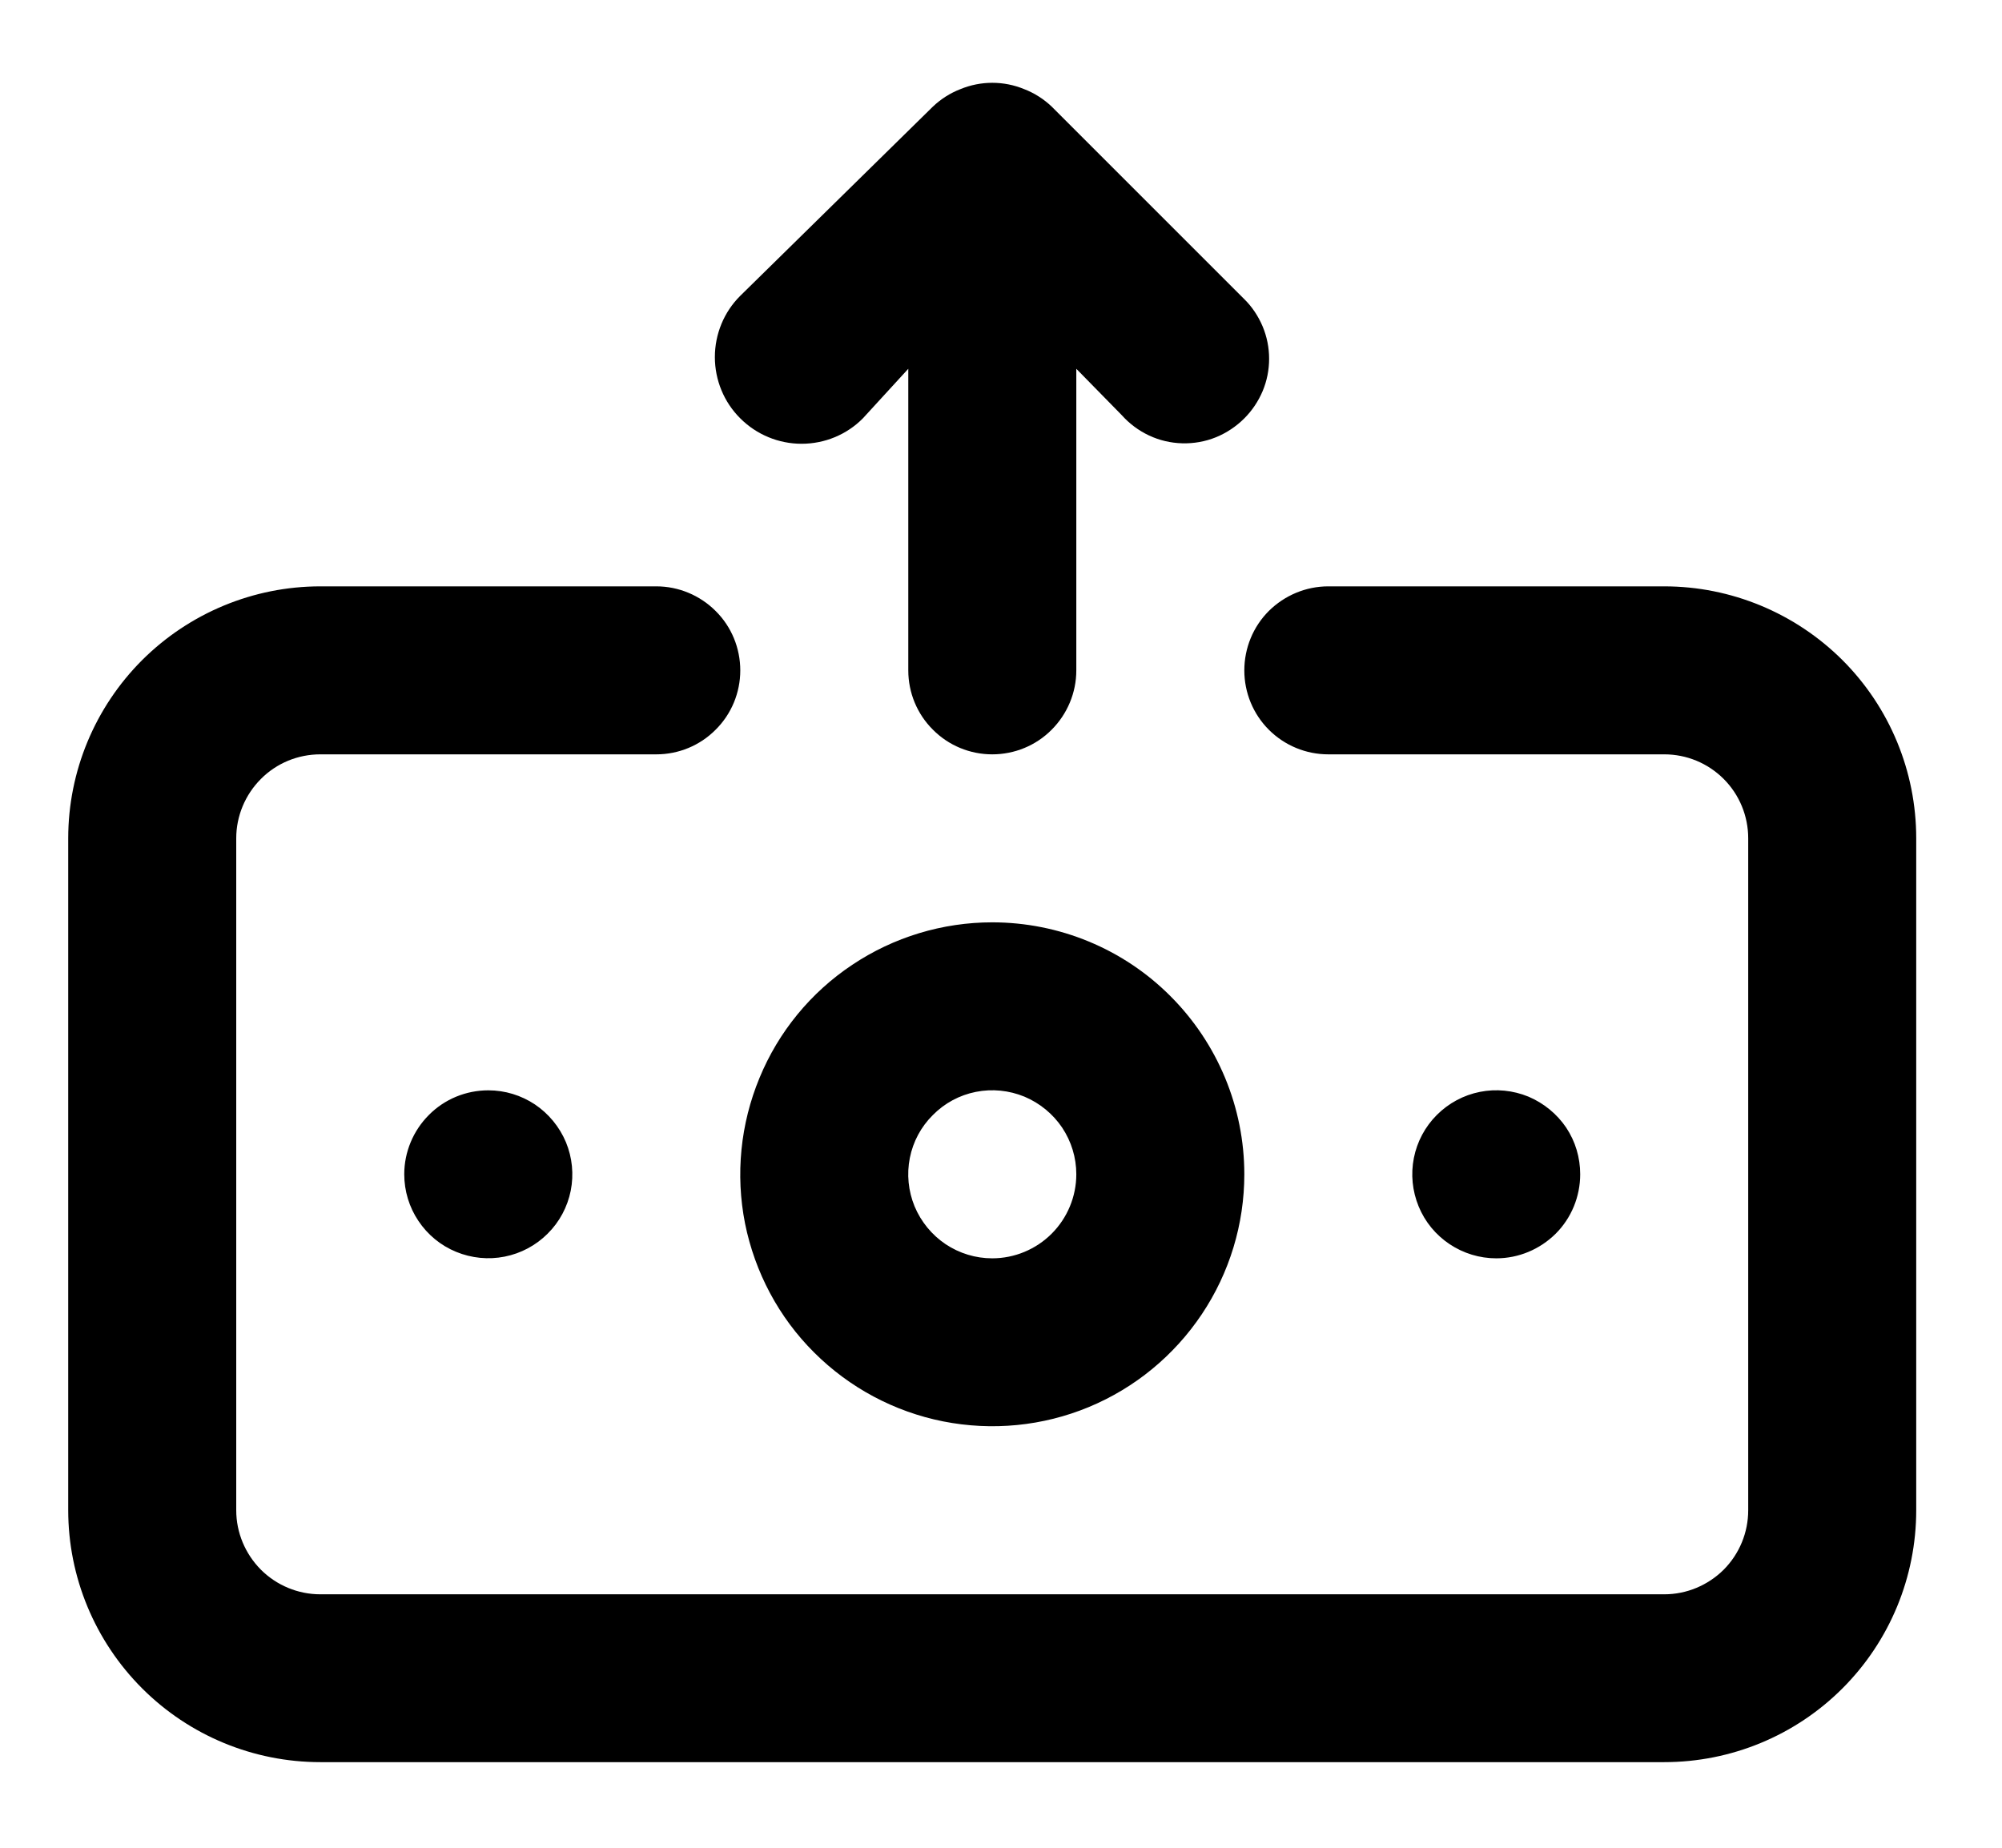
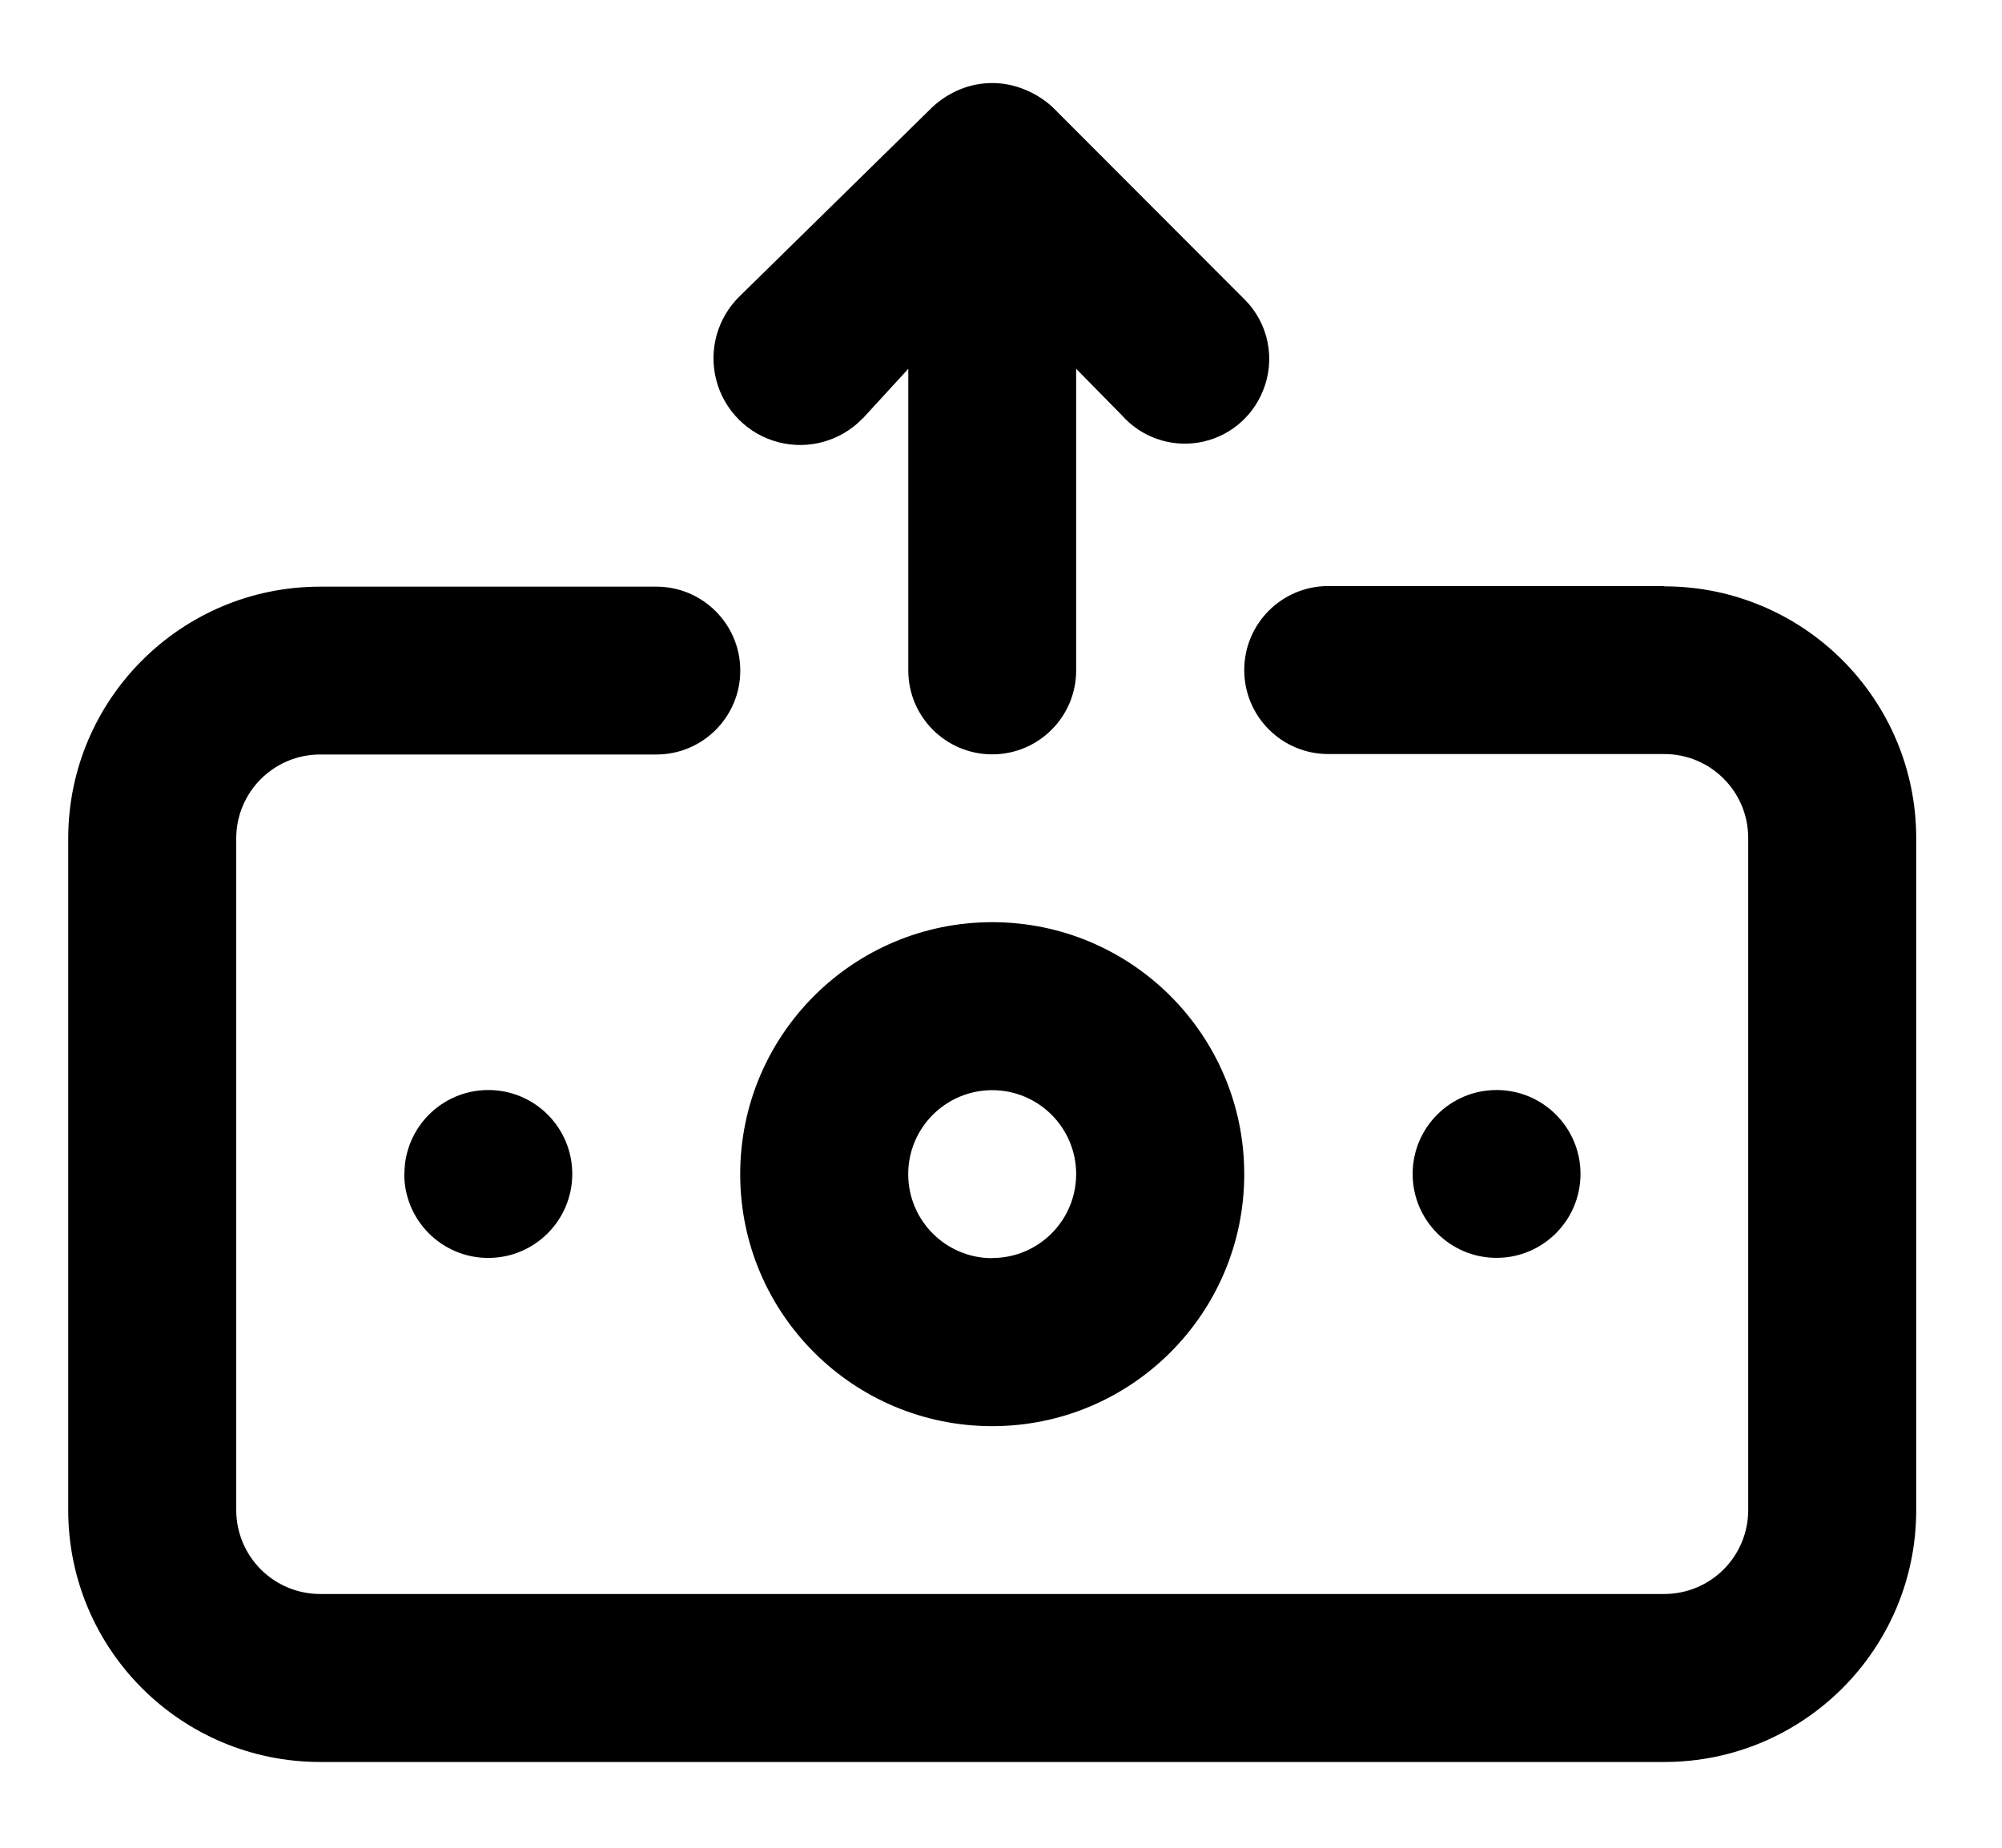
- <svg xmlns="http://www.w3.org/2000/svg" width="13" height="12" viewBox="0 0 13 12" fill="none">
-   <path d="M5.603 2.717L5.898 2.395V4.354C5.898 4.498 5.955 4.637 6.058 4.739C6.16 4.842 6.299 4.899 6.443 4.899C6.588 4.899 6.727 4.842 6.829 4.739C6.931 4.637 6.989 4.498 6.989 4.354V2.395L7.283 2.695C7.333 2.751 7.393 2.796 7.461 2.828C7.529 2.86 7.602 2.877 7.677 2.879C7.751 2.881 7.826 2.868 7.895 2.84C7.964 2.812 8.027 2.77 8.08 2.717C8.131 2.666 8.171 2.606 8.199 2.54C8.227 2.473 8.241 2.402 8.241 2.33C8.241 2.258 8.227 2.187 8.199 2.12C8.171 2.054 8.131 1.993 8.08 1.943L6.831 0.694C6.779 0.644 6.718 0.605 6.651 0.579C6.518 0.524 6.369 0.524 6.236 0.579C6.169 0.605 6.108 0.644 6.056 0.694L4.807 1.921C4.701 2.026 4.642 2.17 4.642 2.319C4.642 2.468 4.701 2.612 4.807 2.717C4.913 2.823 5.056 2.882 5.205 2.882C5.355 2.882 5.498 2.823 5.603 2.717ZM6.443 5.99C6.12 5.99 5.803 6.086 5.534 6.266C5.265 6.445 5.055 6.701 4.932 7C4.808 7.299 4.775 7.628 4.838 7.946C4.902 8.263 5.057 8.555 5.286 8.783C5.515 9.012 5.807 9.168 6.124 9.231C6.442 9.294 6.771 9.262 7.07 9.138C7.369 9.014 7.624 8.804 7.804 8.535C7.984 8.266 8.08 7.95 8.08 7.626C8.08 7.192 7.907 6.776 7.6 6.469C7.294 6.162 6.877 5.99 6.443 5.99ZM6.443 8.172C6.335 8.172 6.23 8.14 6.14 8.08C6.051 8.02 5.981 7.935 5.939 7.835C5.898 7.735 5.887 7.626 5.908 7.52C5.929 7.414 5.981 7.317 6.058 7.241C6.134 7.164 6.231 7.112 6.337 7.091C6.443 7.07 6.552 7.081 6.652 7.122C6.752 7.164 6.837 7.234 6.897 7.323C6.957 7.413 6.989 7.518 6.989 7.626C6.989 7.771 6.931 7.91 6.829 8.012C6.727 8.114 6.588 8.172 6.443 8.172ZM2.625 7.626C2.625 7.734 2.657 7.84 2.717 7.929C2.777 8.019 2.862 8.089 2.962 8.13C3.062 8.171 3.171 8.182 3.277 8.161C3.383 8.14 3.48 8.088 3.556 8.012C3.633 7.936 3.685 7.838 3.706 7.733C3.727 7.627 3.716 7.517 3.675 7.418C3.633 7.318 3.563 7.233 3.474 7.173C3.384 7.113 3.279 7.081 3.171 7.081C3.026 7.081 2.887 7.138 2.785 7.241C2.683 7.343 2.625 7.482 2.625 7.626ZM10.261 7.626C10.261 7.518 10.23 7.413 10.17 7.323C10.11 7.234 10.024 7.164 9.925 7.122C9.825 7.081 9.715 7.07 9.61 7.091C9.504 7.112 9.407 7.164 9.33 7.241C9.254 7.317 9.202 7.414 9.181 7.52C9.16 7.626 9.171 7.735 9.212 7.835C9.253 7.935 9.323 8.02 9.413 8.08C9.503 8.14 9.608 8.172 9.716 8.172C9.861 8.172 9.999 8.114 10.102 8.012C10.204 7.91 10.261 7.771 10.261 7.626ZM10.807 3.808H8.625C8.481 3.808 8.342 3.866 8.239 3.968C8.137 4.07 8.08 4.209 8.08 4.354C8.08 4.498 8.137 4.637 8.239 4.739C8.342 4.842 8.481 4.899 8.625 4.899H10.807C10.952 4.899 11.09 4.956 11.193 5.059C11.295 5.161 11.352 5.3 11.352 5.444V9.808C11.352 9.953 11.295 10.091 11.193 10.194C11.09 10.296 10.952 10.354 10.807 10.354H2.08C1.935 10.354 1.796 10.296 1.694 10.194C1.592 10.091 1.534 9.953 1.534 9.808V5.444C1.534 5.3 1.592 5.161 1.694 5.059C1.796 4.956 1.935 4.899 2.08 4.899H4.262C4.406 4.899 4.545 4.842 4.647 4.739C4.75 4.637 4.807 4.498 4.807 4.354C4.807 4.209 4.75 4.07 4.647 3.968C4.545 3.866 4.406 3.808 4.262 3.808H2.08C1.646 3.808 1.23 3.981 0.923 4.287C0.616 4.594 0.443 5.01 0.443 5.444V9.808C0.443 10.242 0.616 10.658 0.923 10.965C1.23 11.272 1.646 11.444 2.08 11.444H10.807C11.241 11.444 11.657 11.272 11.964 10.965C12.271 10.658 12.443 10.242 12.443 9.808V5.444C12.443 5.01 12.271 4.594 11.964 4.287C11.657 3.981 11.241 3.808 10.807 3.808Z" fill="black" />
+ <svg xmlns="http://www.w3.org/2000/svg" width="13" height="12" fill="none">
+   <path fill="#000" d="m5.603 2.717.295-.322v1.959a.545.545 0 0 0 1.09 0V2.395l.295.3A.546.546 0 0 0 8.2 2.54a.545.545 0 0 0-.12-.597L6.832.693A.6.6 0 0 0 6.65.58a.55.55 0 0 0-.415 0 .6.6 0 0 0-.18.115L4.807 1.92a.563.563 0 1 0 .796.796m.84 3.273a1.636 1.636 0 1 0 0 3.273 1.636 1.636 0 0 0 0-3.273m0 2.182a.545.545 0 1 1 0-1.091.545.545 0 0 1 0 1.09m-3.818-.546a.545.545 0 1 0 1.091 0 .545.545 0 0 0-1.09 0m7.637 0a.545.545 0 1 0-1.09 0 .545.545 0 0 0 1.09 0m.545-3.818H8.625a.545.545 0 0 0 0 1.091h2.182a.545.545 0 0 1 .545.545v4.364a.545.545 0 0 1-.545.546H2.08a.545.545 0 0 1-.546-.546V5.444A.545.545 0 0 1 2.08 4.9h2.182a.545.545 0 1 0 0-1.09H2.08A1.636 1.636 0 0 0 .443 5.443v4.364a1.636 1.636 0 0 0 1.637 1.636h8.727a1.636 1.636 0 0 0 1.636-1.636V5.444a1.636 1.636 0 0 0-1.636-1.636" />
</svg>
